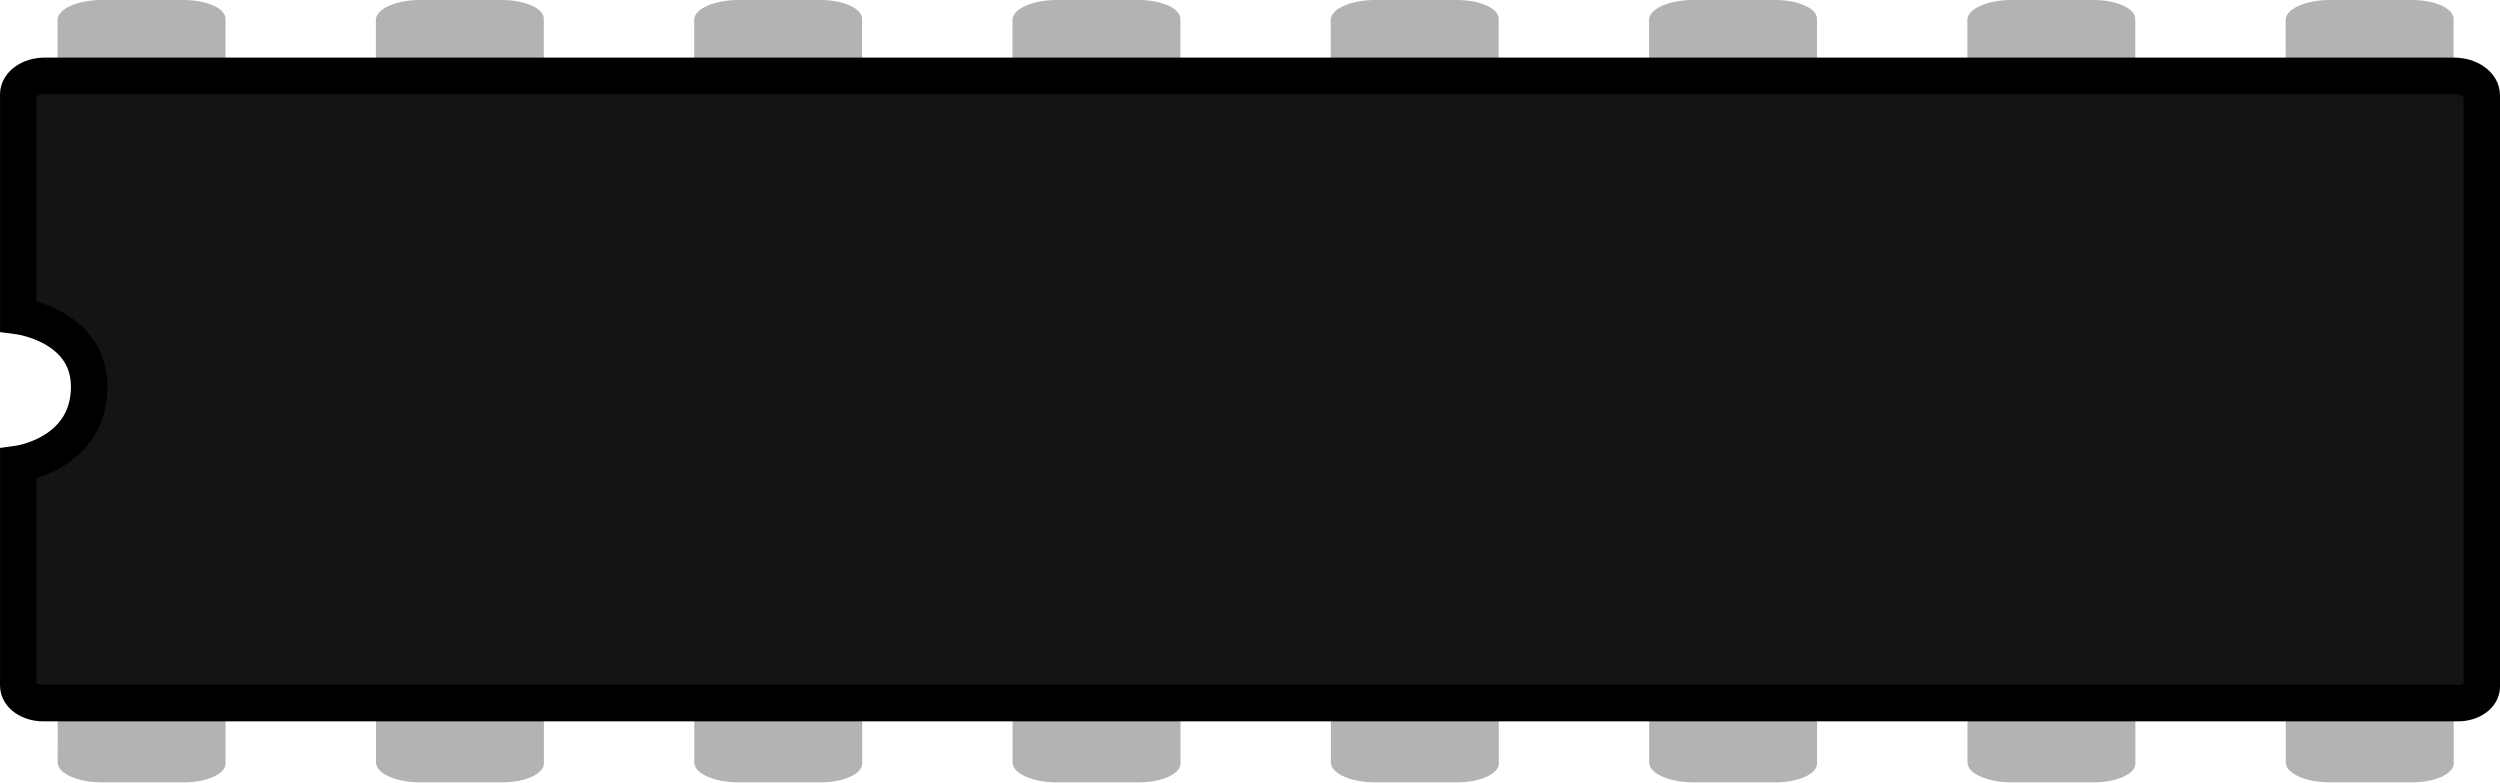
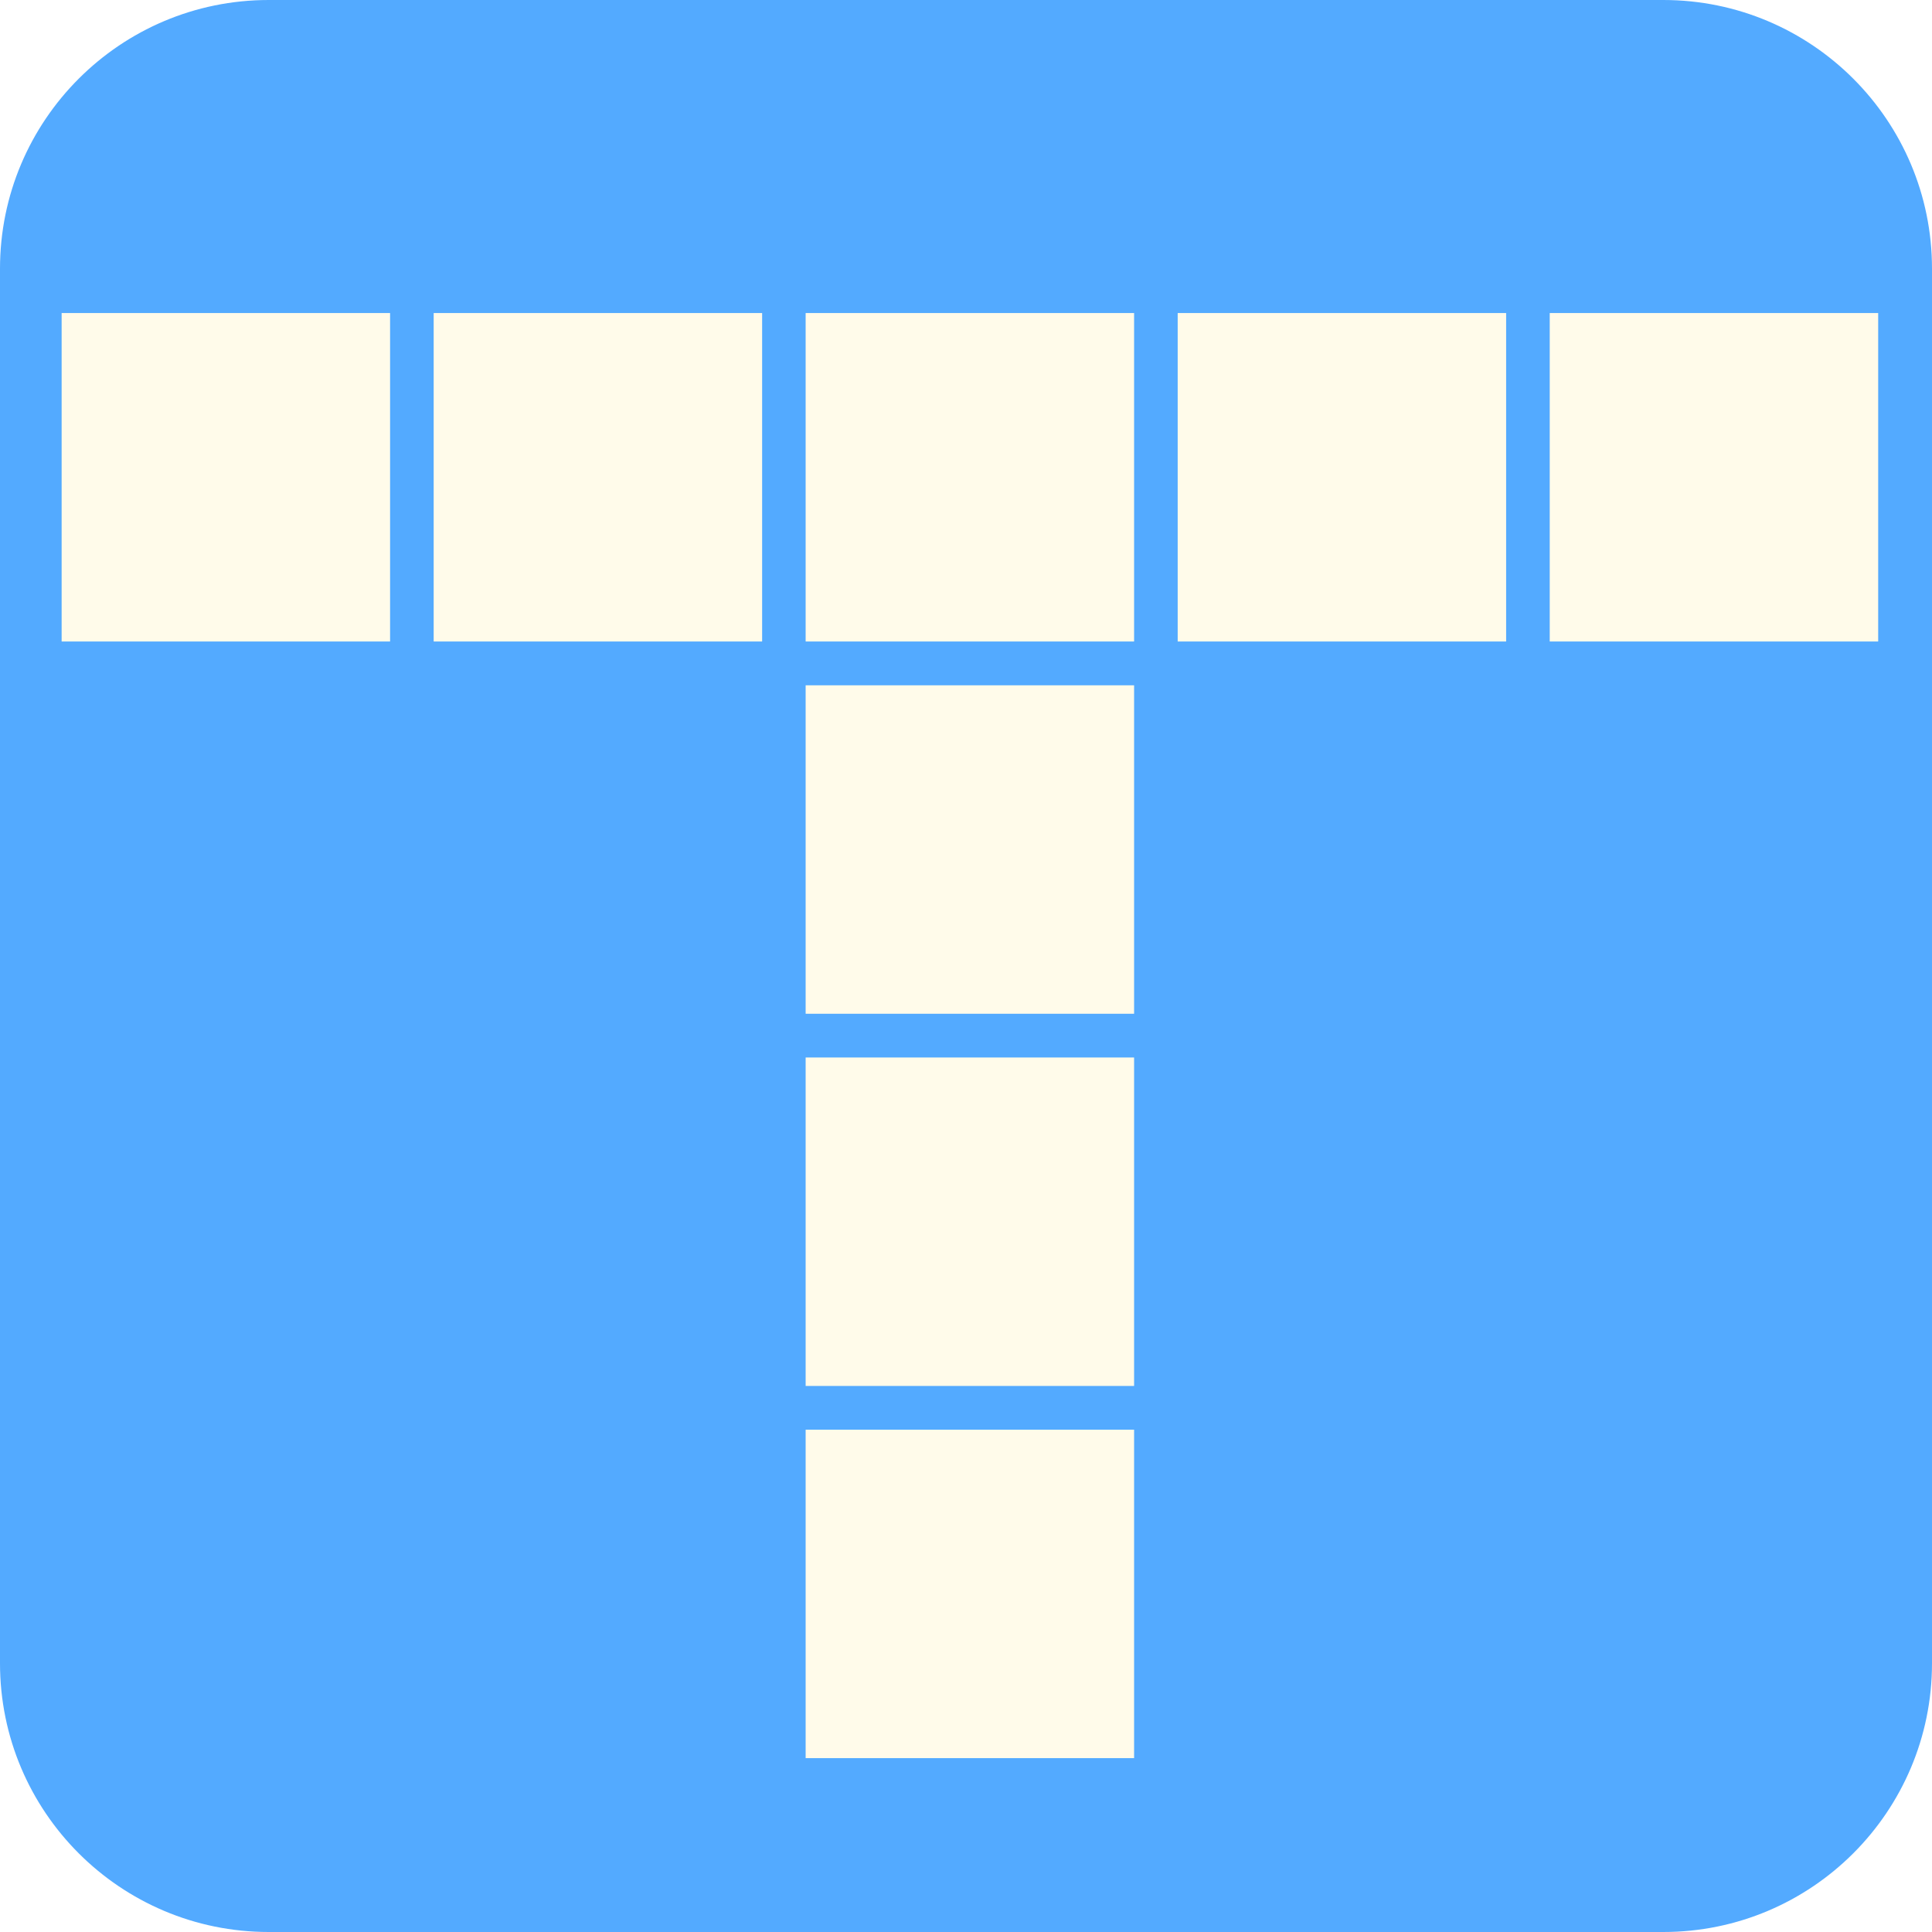
- <svg xmlns="http://www.w3.org/2000/svg" width="165.444mm" height="51.774mm" viewBox="0 0 165.444 51.774" version="1.1" id="svg1">
+ <svg xmlns="http://www.w3.org/2000/svg" width="26.458mm" height="26.458mm" viewBox="0 0 26.458 26.458" version="1.1" id="svg1">
  <defs id="defs1" />
-   <g id="layer1" transform="translate(-19.87053,-48.32841)">
-     <path style="fill:#b3b3b3;fill-opacity:1;stroke-width:0.207" id="rect13-8" width="4.294" height="9.369" x="25.113" y="92.514" d="m 25.113,92.514 h 4.294 v 8.3 a 1.069,1.069 135 0 1 -1.069,1.069 h -2.092 a 1.134,1.134 45 0 1 -1.134,-1.134 z" transform="matrix(2.587315,0,0,1.163323,42.97173,-18.42008)" />
-     <path style="fill:#b3b3b3;fill-opacity:1;stroke-width:0.207" id="rect13-2-7" width="4.294" height="9.369" x="25.113" y="92.514" d="m 25.113,92.514 h 4.294 v 8.3 a 1.069,1.069 135 0 1 -1.069,1.069 h -2.092 a 1.134,1.134 45 0 1 -1.134,-1.134 z" transform="matrix(2.587315,0,0,1.163323,64.03597,-18.42008)" />
-     <path style="fill:#b3b3b3;fill-opacity:1;stroke-width:0.207" id="rect13-2-1-4" width="4.294" height="9.369" x="25.113" y="92.514" d="m 25.113,92.514 h 4.294 v 8.3 a 1.069,1.069 135 0 1 -1.069,1.069 h -2.092 a 1.134,1.134 45 0 1 -1.134,-1.134 z" transform="matrix(2.587315,0,0,1.163323,85.1002,-18.42008)" />
-     <path style="fill:#b3b3b3;fill-opacity:1;stroke-width:0.207" id="rect13-2-14-2" width="4.294" height="9.369" x="25.113" y="92.514" d="m 25.113,92.514 h 4.294 v 8.3 a 1.069,1.069 135 0 1 -1.069,1.069 h -2.092 a 1.134,1.134 45 0 1 -1.134,-1.134 z" transform="matrix(2.587315,0,0,1.163323,106.1644,-18.42008)" />
-     <path style="fill:#b3b3b3;fill-opacity:1;stroke-width:0.207" id="rect13-8-5" width="4.294" height="9.369" x="25.113" y="92.514" d="m 25.113,92.514 h 4.294 v 8.3 a 1.069,1.069 135 0 1 -1.069,1.069 h -2.092 a 1.134,1.134 45 0 1 -1.134,-1.134 z" transform="matrix(2.587315,0,0,1.163323,-41.28521,-18.42008)" />
-     <path style="fill:#b3b3b3;fill-opacity:1;stroke-width:0.207" id="rect13-2-7-0" width="4.294" height="9.369" x="25.113" y="92.514" d="m 25.113,92.514 h 4.294 v 8.3 a 1.069,1.069 135 0 1 -1.069,1.069 h -2.092 a 1.134,1.134 45 0 1 -1.134,-1.134 z" transform="matrix(2.587315,0,0,1.163323,-20.22097,-18.42008)" />
-     <path style="fill:#b3b3b3;fill-opacity:1;stroke-width:0.207" id="rect13-2-1-4-2" width="4.294" height="9.369" x="25.113" y="92.514" d="m 25.113,92.514 h 4.294 v 8.3 a 1.069,1.069 135 0 1 -1.069,1.069 h -2.092 a 1.134,1.134 45 0 1 -1.134,-1.134 z" transform="matrix(2.587315,0,0,1.163323,0.8432629,-18.42008)" />
-     <path style="fill:#b3b3b3;fill-opacity:1;stroke-width:0.207" id="rect13-2-14-2-8" width="4.294" height="9.369" x="25.113" y="92.514" d="m 25.113,92.514 h 4.294 v 8.3 a 1.069,1.069 135 0 1 -1.069,1.069 h -2.092 a 1.134,1.134 45 0 1 -1.134,-1.134 z" transform="matrix(2.587315,0,0,1.163323,21.9075,-18.42008)" />
-     <path style="fill:#b3b3b3;fill-opacity:1;stroke-width:0.207" id="rect13-8-1" width="4.294" height="9.369" x="25.113" y="92.514" d="m 25.113,92.514 h 4.294 v 8.3 a 1.069,1.069 135 0 1 -1.069,1.069 h -2.092 a 1.134,1.134 45 0 1 -1.134,-1.134 z" transform="matrix(2.587315,0,0,-1.163323,42.96472,166.8507)" />
-     <path style="fill:#b3b3b3;fill-opacity:1;stroke-width:0.207" id="rect13-2-7-3" width="4.294" height="9.369" x="25.113" y="92.514" d="m 25.113,92.514 h 4.294 v 8.3 a 1.069,1.069 135 0 1 -1.069,1.069 h -2.092 a 1.134,1.134 45 0 1 -1.134,-1.134 z" transform="matrix(2.587315,0,0,-1.163323,64.02895,166.8507)" />
-     <path style="fill:#b3b3b3;fill-opacity:1;stroke-width:0.207" id="rect13-2-1-4-8" width="4.294" height="9.369" x="25.113" y="92.514" d="m 25.113,92.514 h 4.294 v 8.3 a 1.069,1.069 135 0 1 -1.069,1.069 h -2.092 a 1.134,1.134 45 0 1 -1.134,-1.134 z" transform="matrix(2.587315,0,0,-1.163323,85.09319,166.8507)" />
-     <path style="fill:#b3b3b3;fill-opacity:1;stroke-width:0.207" id="rect13-2-14-2-9" width="4.294" height="9.369" x="25.113" y="92.514" d="m 25.113,92.514 h 4.294 v 8.3 a 1.069,1.069 135 0 1 -1.069,1.069 h -2.092 a 1.134,1.134 45 0 1 -1.134,-1.134 z" transform="matrix(2.587315,0,0,-1.163323,106.1574,166.8507)" />
-     <path style="fill:#b3b3b3;fill-opacity:1;stroke-width:0.207" id="rect13-8-5-3" width="4.294" height="9.369" x="25.113" y="92.514" d="m 25.113,92.514 h 4.294 v 8.3 a 1.069,1.069 135 0 1 -1.069,1.069 h -2.092 a 1.134,1.134 45 0 1 -1.134,-1.134 z" transform="matrix(2.587315,0,0,-1.163323,-41.29222,166.8507)" />
-     <path style="fill:#b3b3b3;fill-opacity:1;stroke-width:0.207" id="rect13-2-7-0-4" width="4.294" height="9.369" x="25.113" y="92.514" d="m 25.113,92.514 h 4.294 v 8.3 a 1.069,1.069 135 0 1 -1.069,1.069 h -2.092 a 1.134,1.134 45 0 1 -1.134,-1.134 z" transform="matrix(2.587315,0,0,-1.163323,-20.22799,166.8507)" />
-     <path style="fill:#b3b3b3;fill-opacity:1;stroke-width:0.207" id="rect13-2-1-4-2-4" width="4.294" height="9.369" x="25.113" y="92.514" d="m 25.113,92.514 h 4.294 v 8.3 a 1.069,1.069 135 0 1 -1.069,1.069 h -2.092 a 1.134,1.134 45 0 1 -1.134,-1.134 z" transform="matrix(2.587315,0,0,-1.163323,0.8362471,166.8507)" />
-     <path style="fill:#b3b3b3;fill-opacity:1;stroke-width:0.207" id="rect13-2-14-2-8-6" width="4.294" height="9.369" x="25.113" y="92.514" d="m 25.113,92.514 h 4.294 v 8.3 a 1.069,1.069 135 0 1 -1.069,1.069 h -2.092 a 1.134,1.134 45 0 1 -1.134,-1.134 z" transform="matrix(2.587315,0,0,-1.163323,21.90048,166.8507)" />
-     <path d="m 22.833,53.348 c -0.968,-3.9e-5 -1.754,0.548 -1.753,1.223 v 4.891 4.891 4.891 c 0,0 4.852,0.62 4.69,4.891 -0.162,4.271 -4.69,4.891 -4.69,4.891 v 4.891 4.891 4.891 c -1.4e-5,0.64 0.743,1.158 1.66,1.158 H 182.539 c 0.865,-1.8e-5 1.567,-0.489 1.567,-1.093 V 54.637 c 1e-4,-0.712 -0.827,-1.288 -1.847,-1.288 z" style="fill:#141414;fill-opacity:1;stroke:#000000;stroke-width:2.417;stroke-dasharray:none;stroke-opacity:1" id="path8" />
+   <g id="layer1">
+     <rect style="fill:#53aaff;fill-opacity:1;stroke-width:0.7" id="rect1" width="26.458" height="26.458" x="0" y="0" ry="3.68" />
+     <rect style="fill:#fffbea;fill-opacity:1;stroke-width:2.204" id="rect2-8-8-0-4-9" width="4.498" height="4.498" x="-5.342" y="4.287" ry="0" transform="scale(-1,1)" />
+     <rect style="fill:#fffbea;fill-opacity:1;stroke-width:2.204" id="rect2-8-8-0-4-9-8" width="4.498" height="4.498" x="-10.437" y="4.287" ry="0" transform="scale(-1,1)" />
+     <rect style="fill:#fffbea;fill-opacity:1;stroke-width:2.204" id="rect2-8-8-0-4-9-9" width="4.498" height="4.498" x="-15.531" y="4.287" ry="0" transform="scale(-1,1)" />
+     <rect style="fill:#fffbea;fill-opacity:1;stroke-width:2.204" id="rect2-8-8-0-4-9-9-7" width="4.498" height="4.498" x="-15.531" y="9.385" ry="0" transform="scale(-1,1)" />
+     <rect style="fill:#fffbea;fill-opacity:1;stroke-width:2.204" id="rect2-8-8-0-4-9-9-4" width="4.498" height="4.498" x="-15.531" y="14.482" ry="0" transform="scale(-1,1)" />
+     <rect style="fill:#fffbea;fill-opacity:1;stroke-width:2.204" id="rect2-8-8-0-4-9-9-0" width="4.498" height="4.498" x="-15.531" y="19.579" ry="0" transform="scale(-1,1)" />
+     <rect style="fill:#fffbea;fill-opacity:1;stroke-width:2.204" id="rect2-8-8-0-4-9-8-8" width="4.498" height="4.498" x="-20.626" y="4.287" ry="0" transform="scale(-1,1)" />
+     <rect style="fill:#fffbea;fill-opacity:1;stroke-width:2.204" id="rect2-8-8-0-4-9-8-8-7" width="4.498" height="4.498" x="-25.721" y="4.287" ry="0" transform="scale(-1,1)" />
  </g>
</svg>
